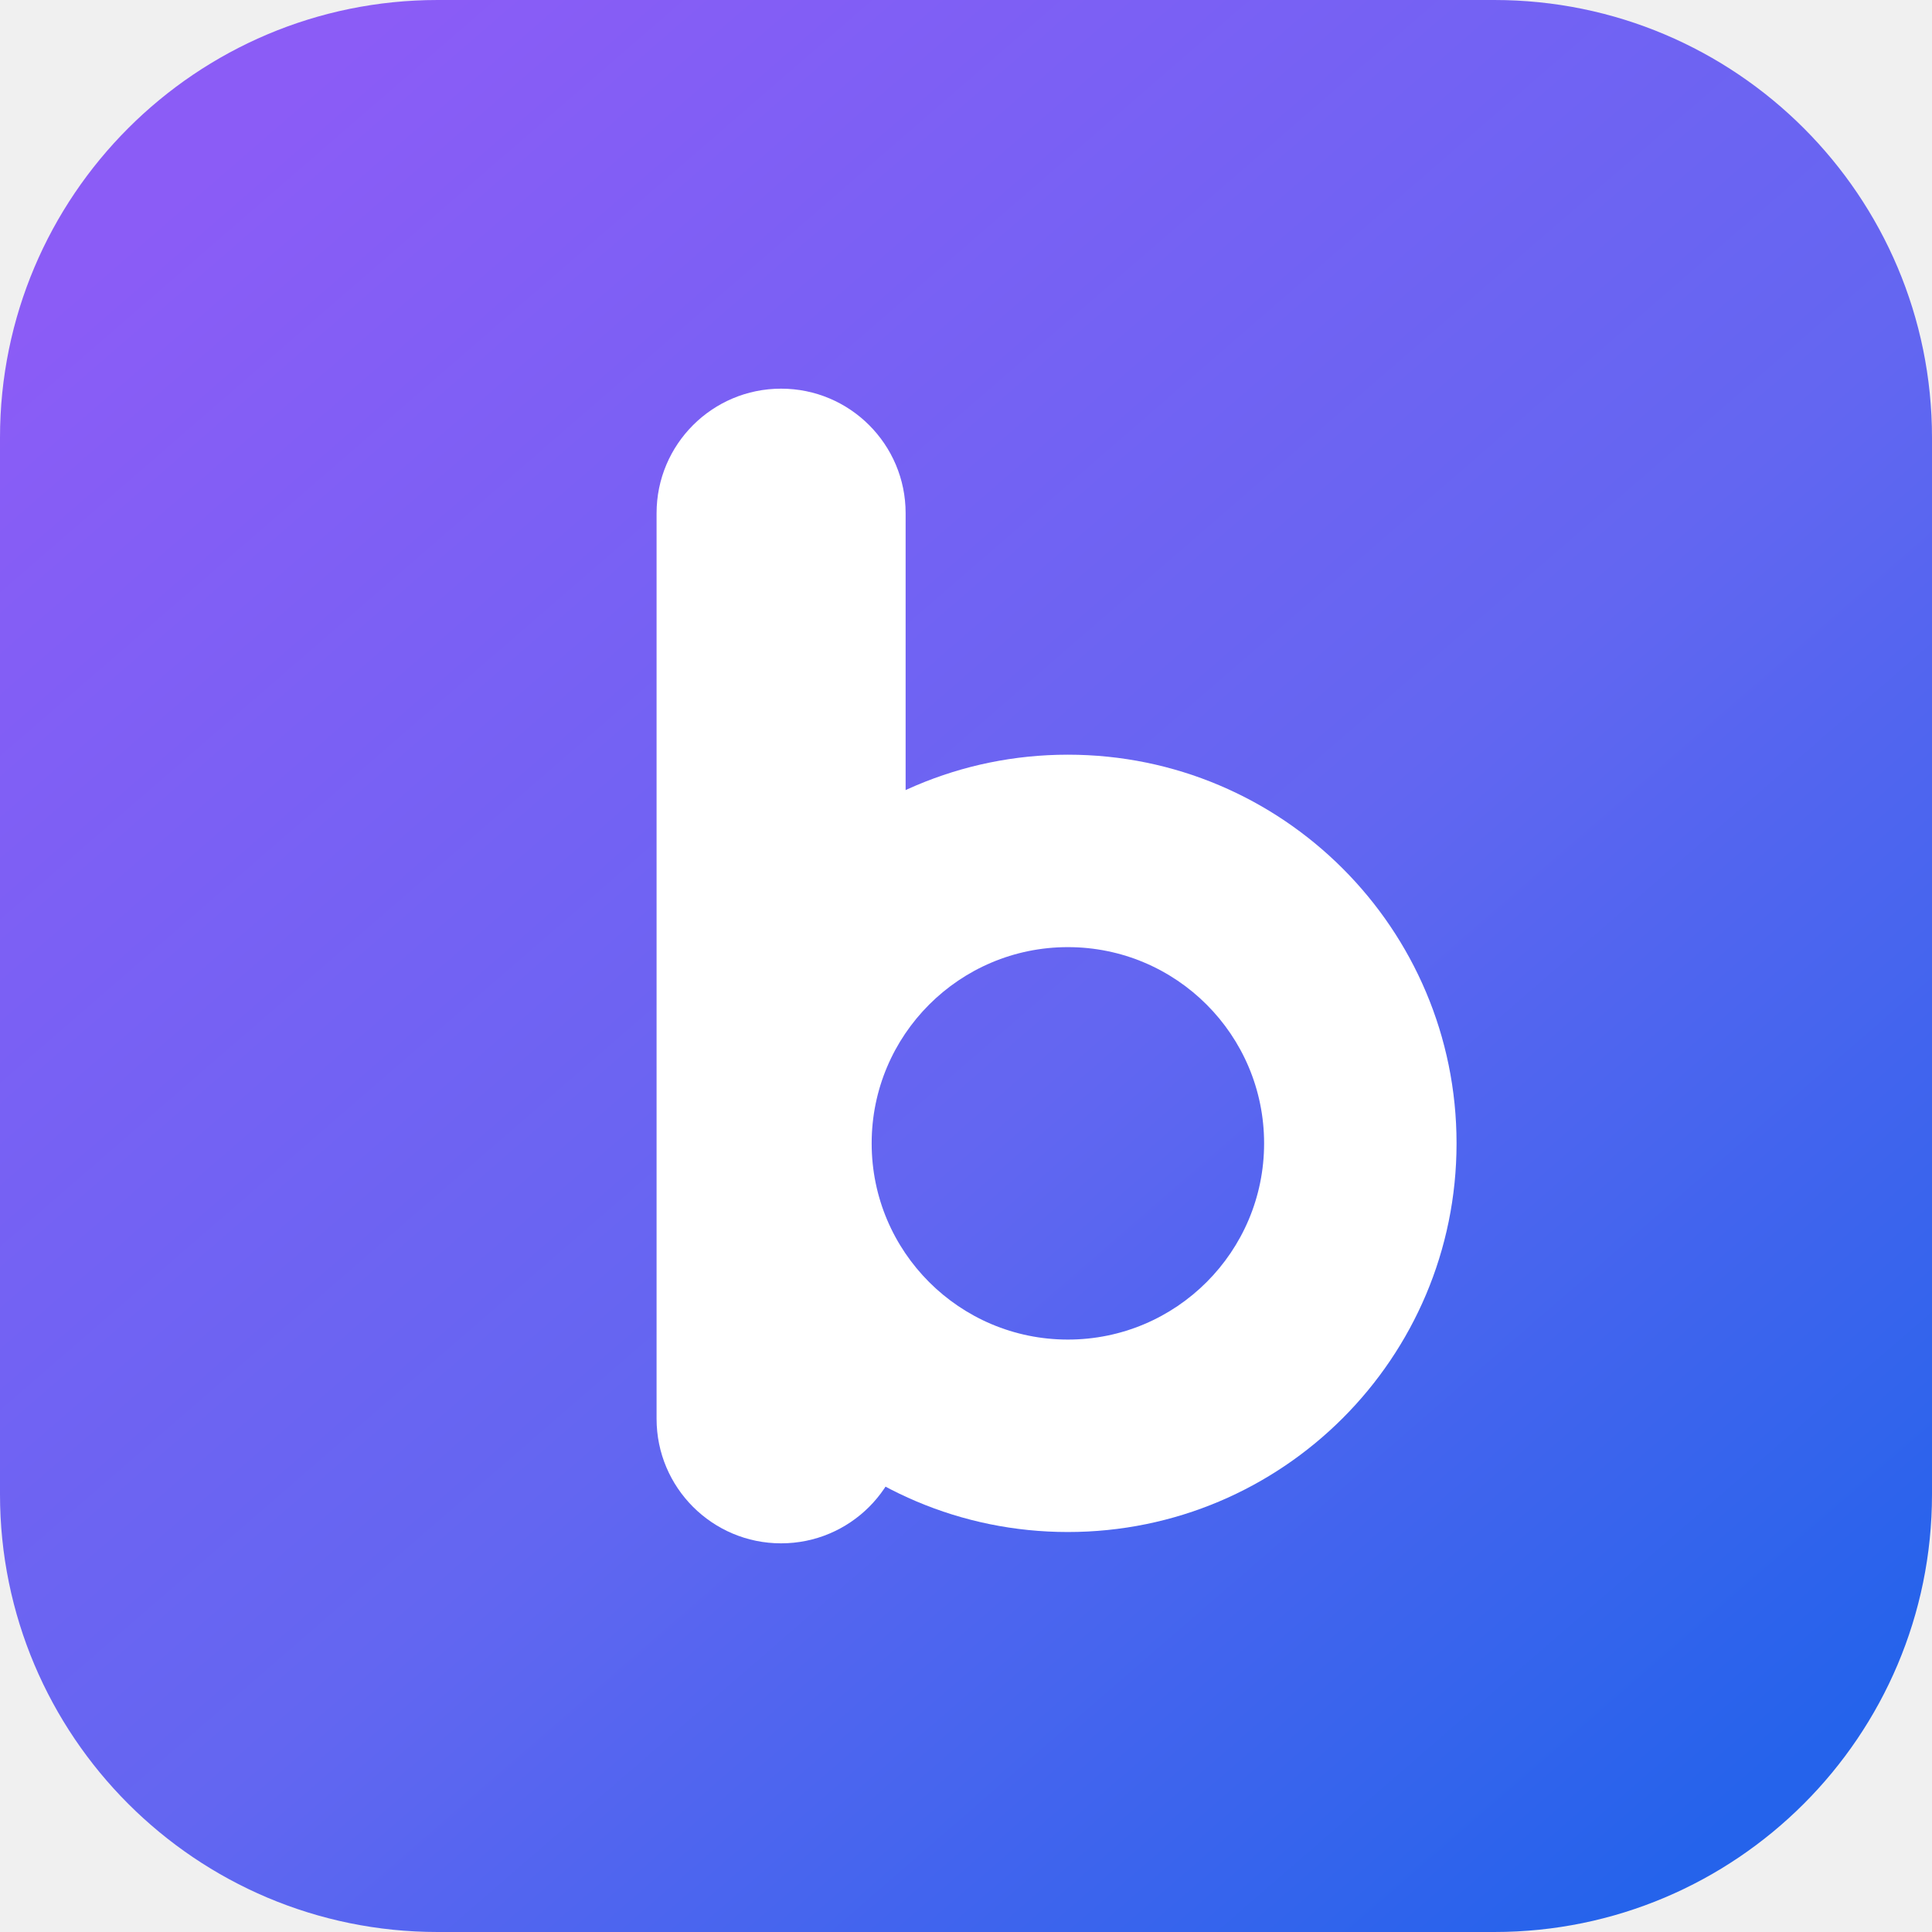
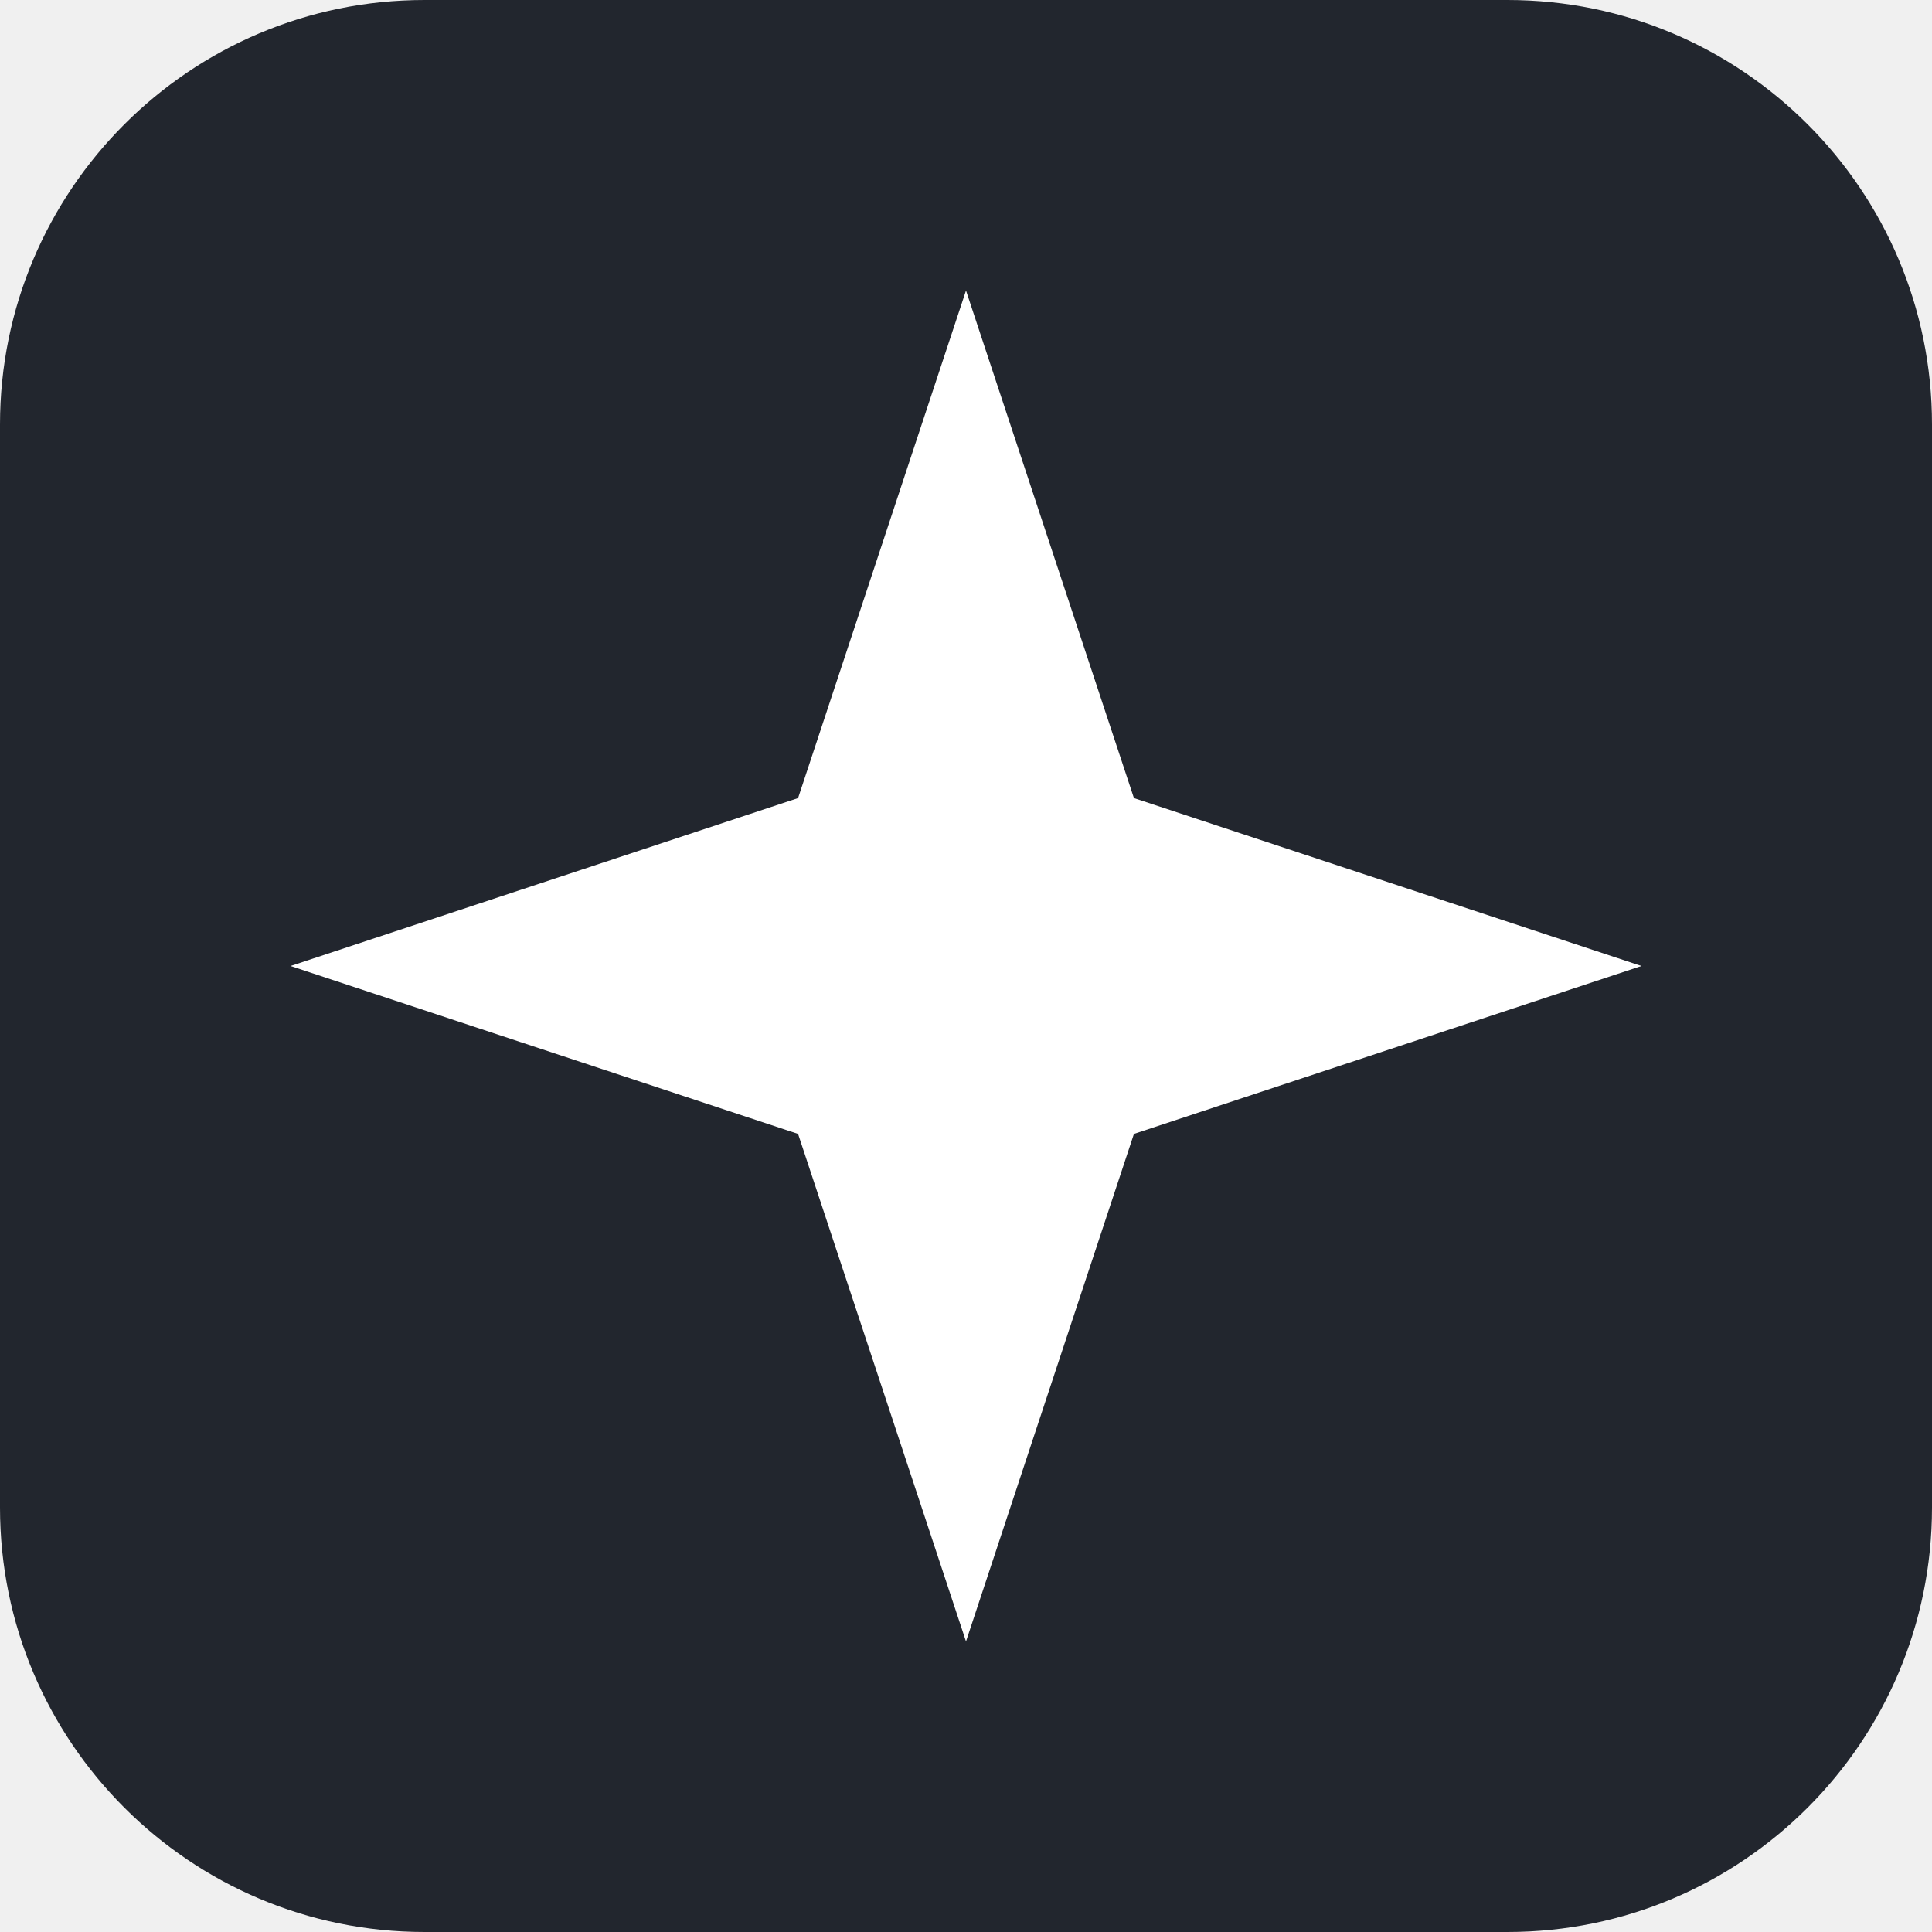
<svg xmlns="http://www.w3.org/2000/svg" width="1024" height="1024" viewBox="0 0 1024 1024">
-   <defs>
-     <linearGradient id="g" gradientUnits="userSpaceOnUse" x1="120" y1="80" x2="900" y2="980">
-       <stop offset="0" stop-color="#8B5CF6" />
-       <stop offset="0.55" stop-color="#6366F1" />
-       <stop offset="1" stop-color="#2563EB" />
-     </linearGradient>
-   </defs>
-   <rect x="0" y="0" width="1024" height="1024" rx="232" fill="url(#g)" />
-   <rect x="348" y="206" width="132" height="612" rx="66" fill="#ffffff" />
-   <circle cx="566" cy="606" r="206" fill="#ffffff" />
-   <circle cx="566" cy="606" r="104" fill="url(#g)" />
+   <rect width="1024" height="1024" rx="225" fill="#22262e" />
+   <path d="M512 154 L601 423 L870 512 L601 601 L512 870 L423 601 L154 512 L423 423 Z" fill="#ffffff" />
</svg>
